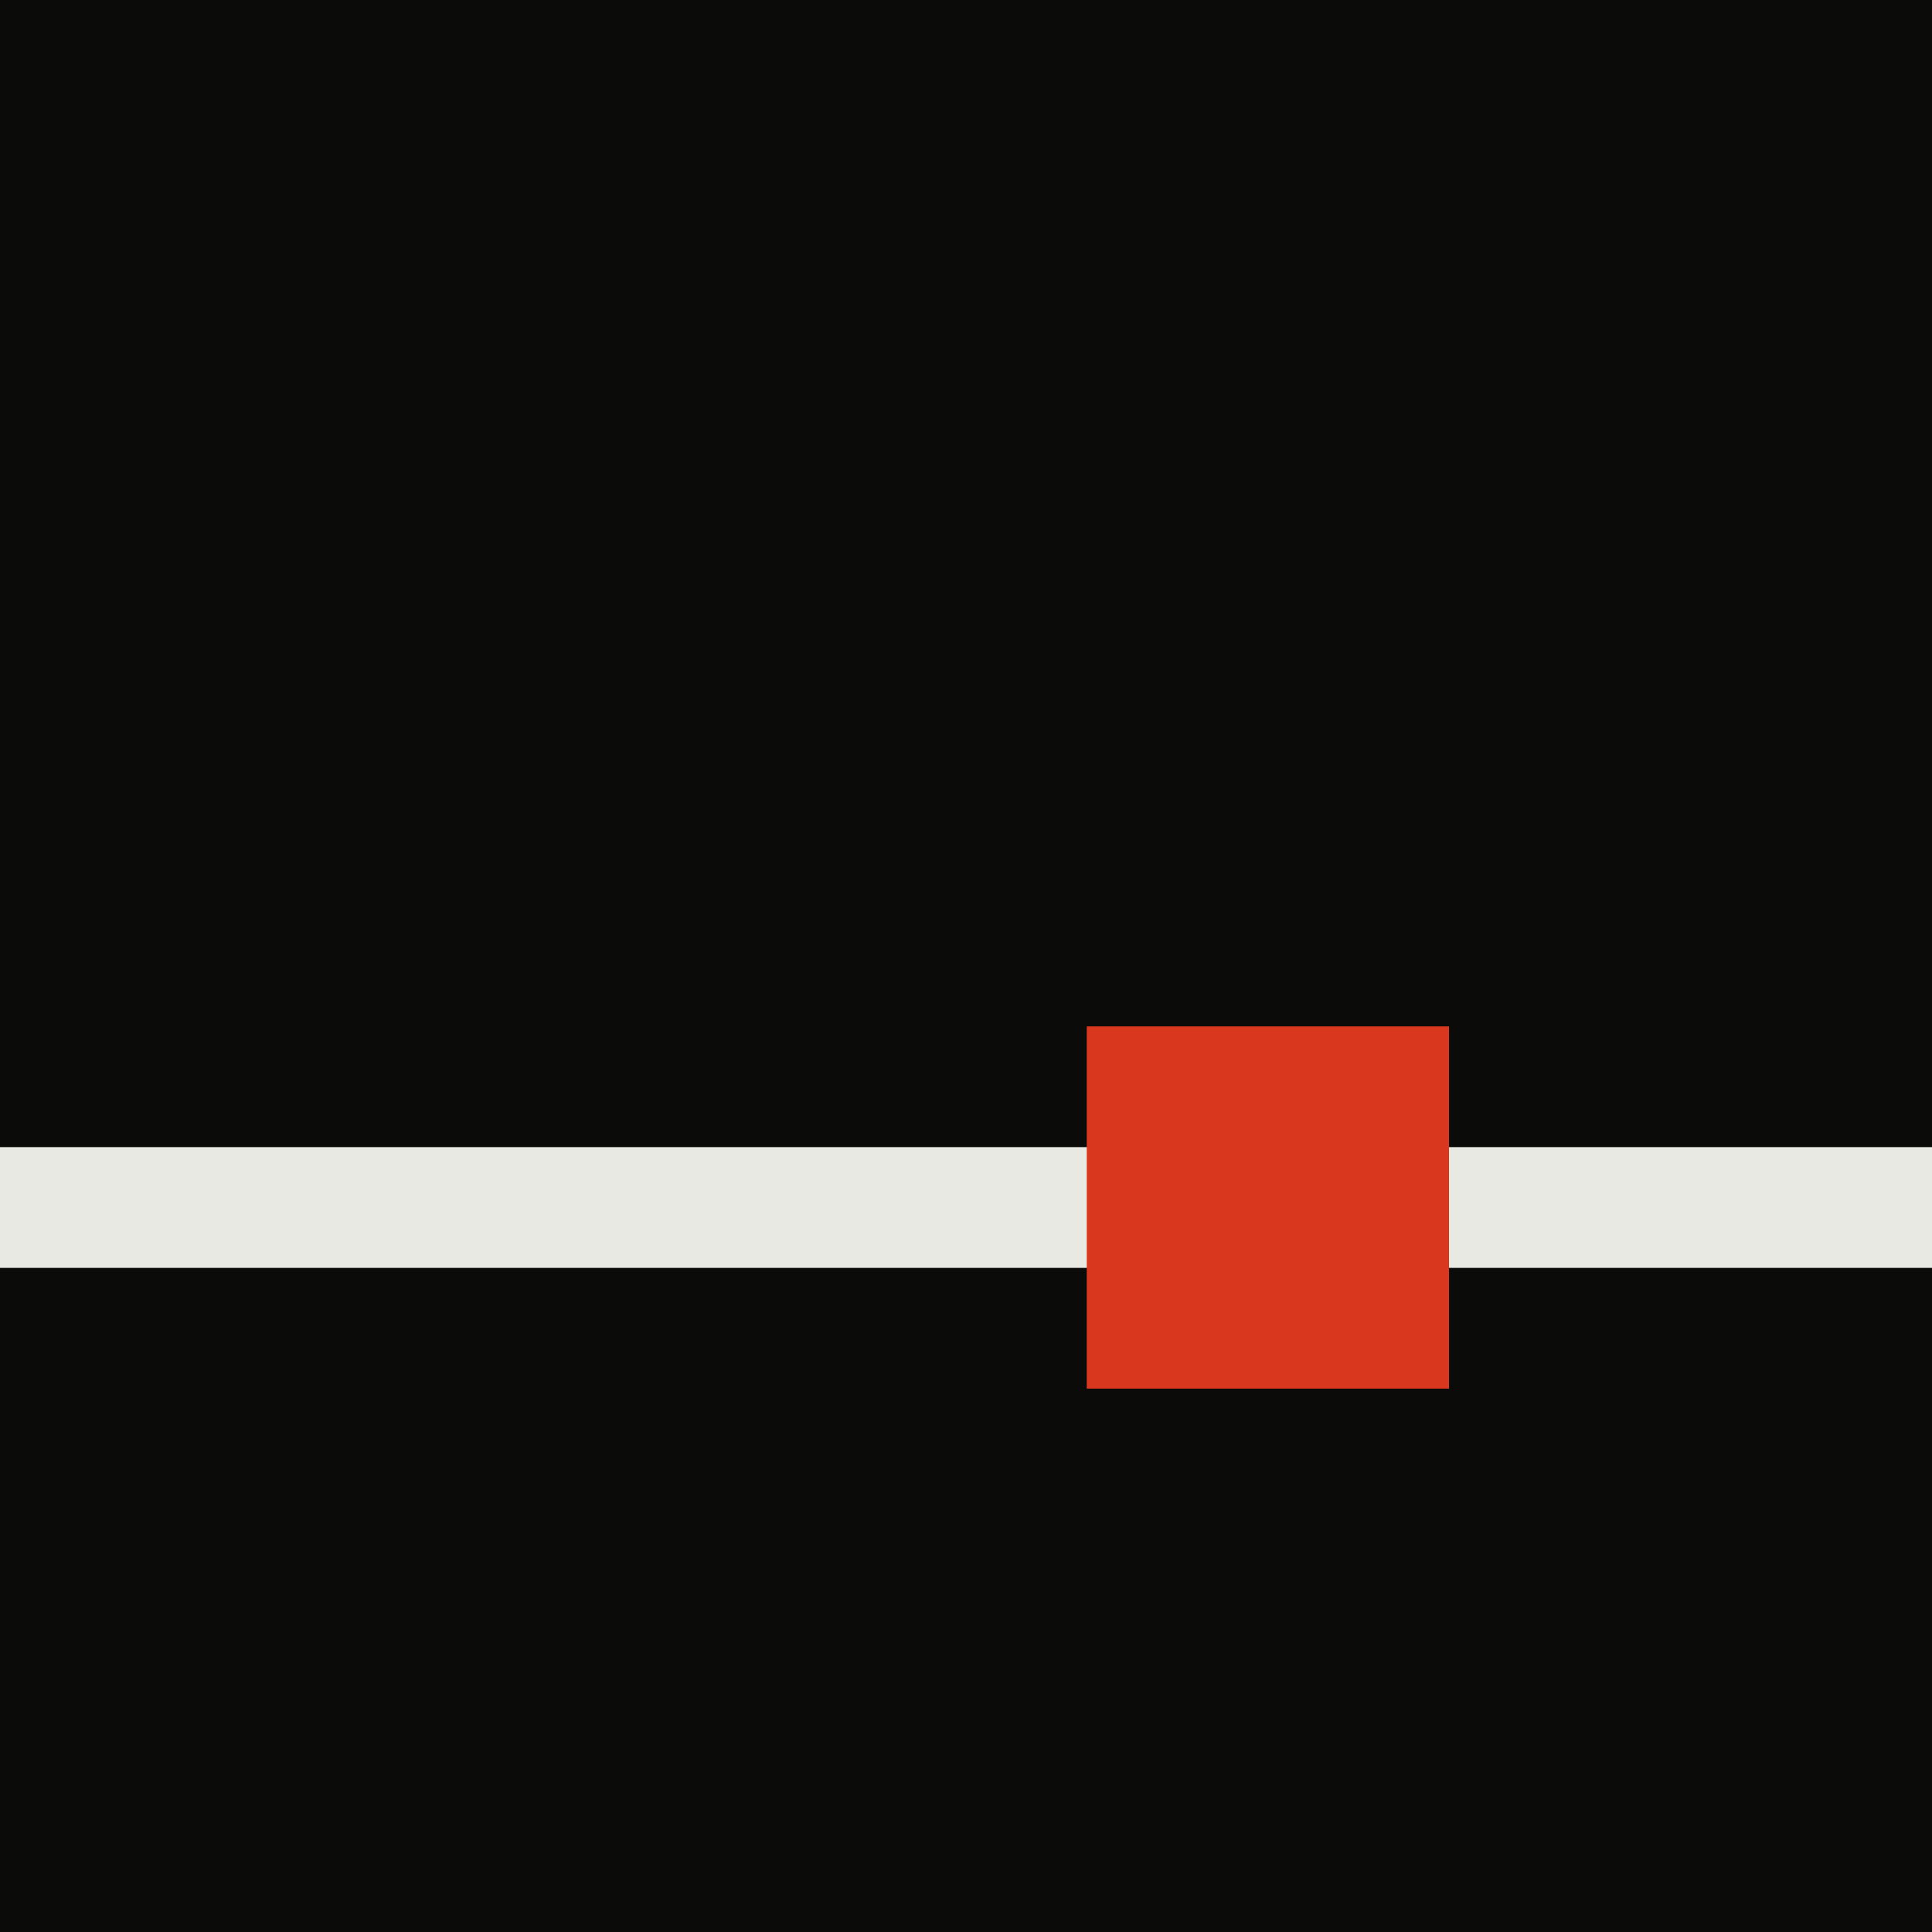
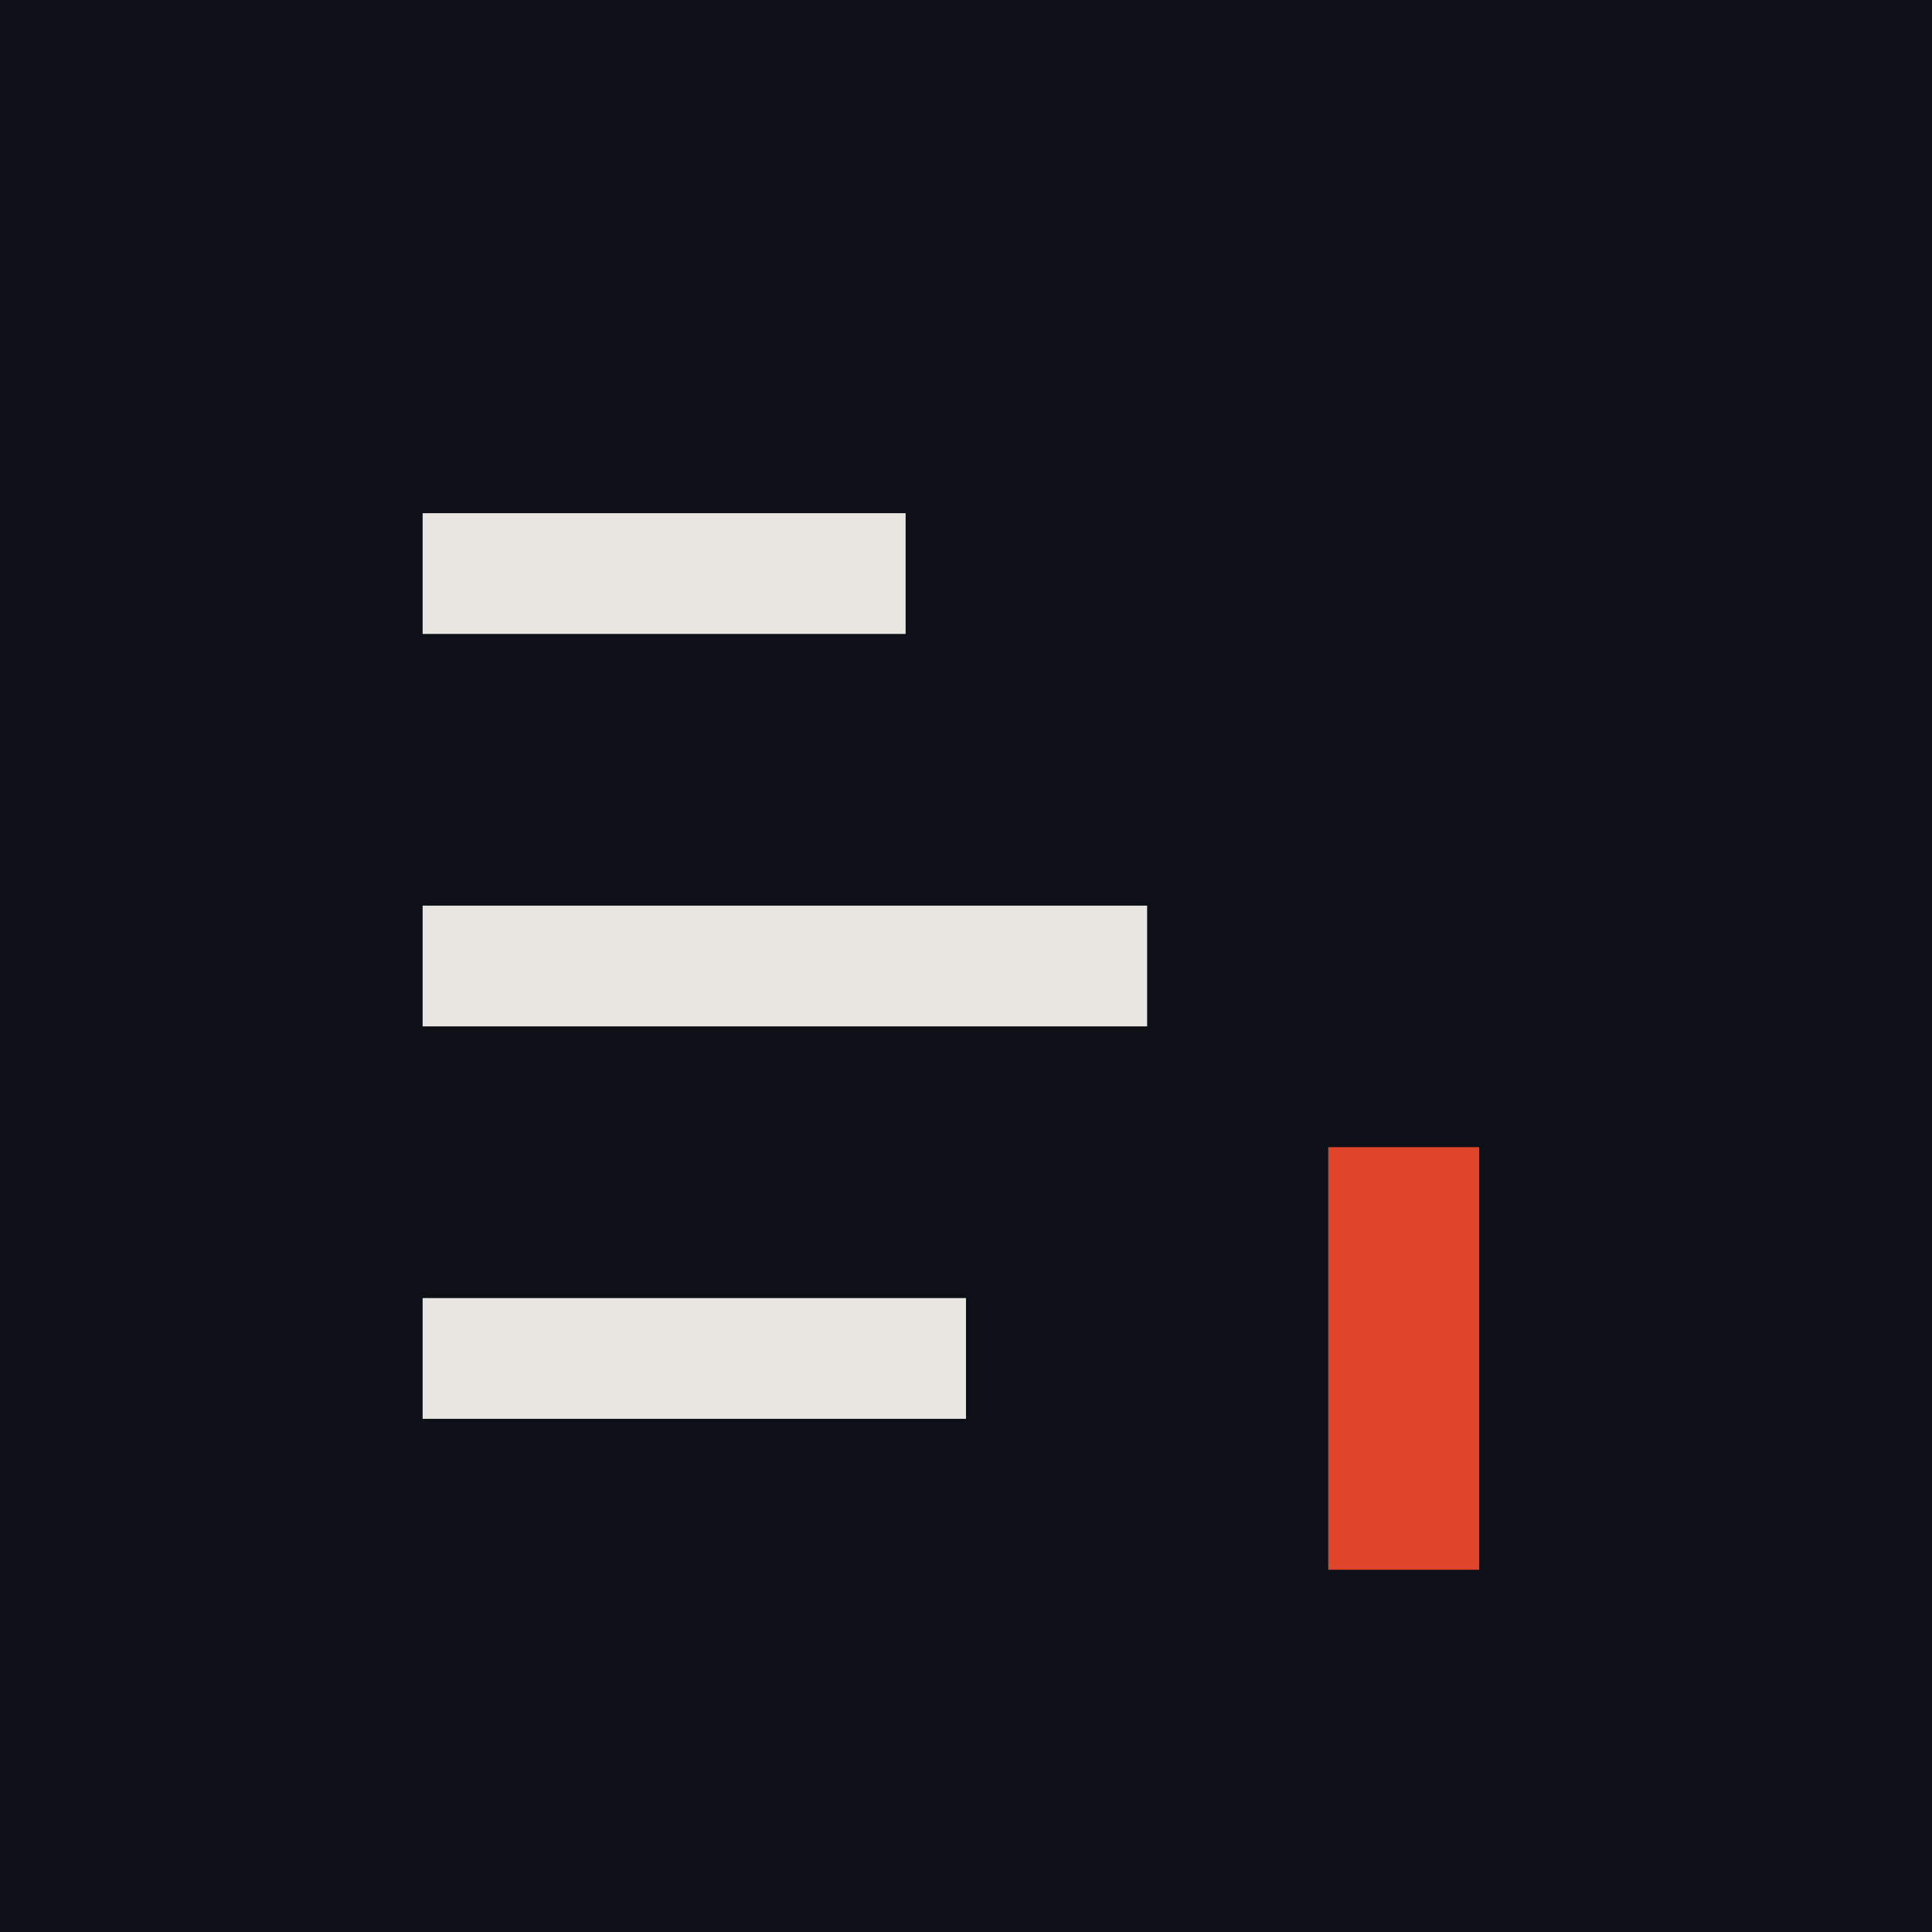
<svg xmlns="http://www.w3.org/2000/svg" viewBox="0 0 32 32">
-   <rect width="32" height="32" fill="#0B0B0A" />
-   <rect x="0" y="19" width="32" height="2" fill="#E9E9E4" />
-   <rect x="18" y="17" width="6" height="6" fill="#D9381E" />
+   <rect width="32" height="32" fill="#0D1016" />
+   <path d="M7 9.5h8M7 16h12M7 22.5h9" stroke="#E8E6E1" stroke-width="2" />
+   <rect x="22" y="19" width="2.5" height="7" fill="#E0452B" />
</svg>
